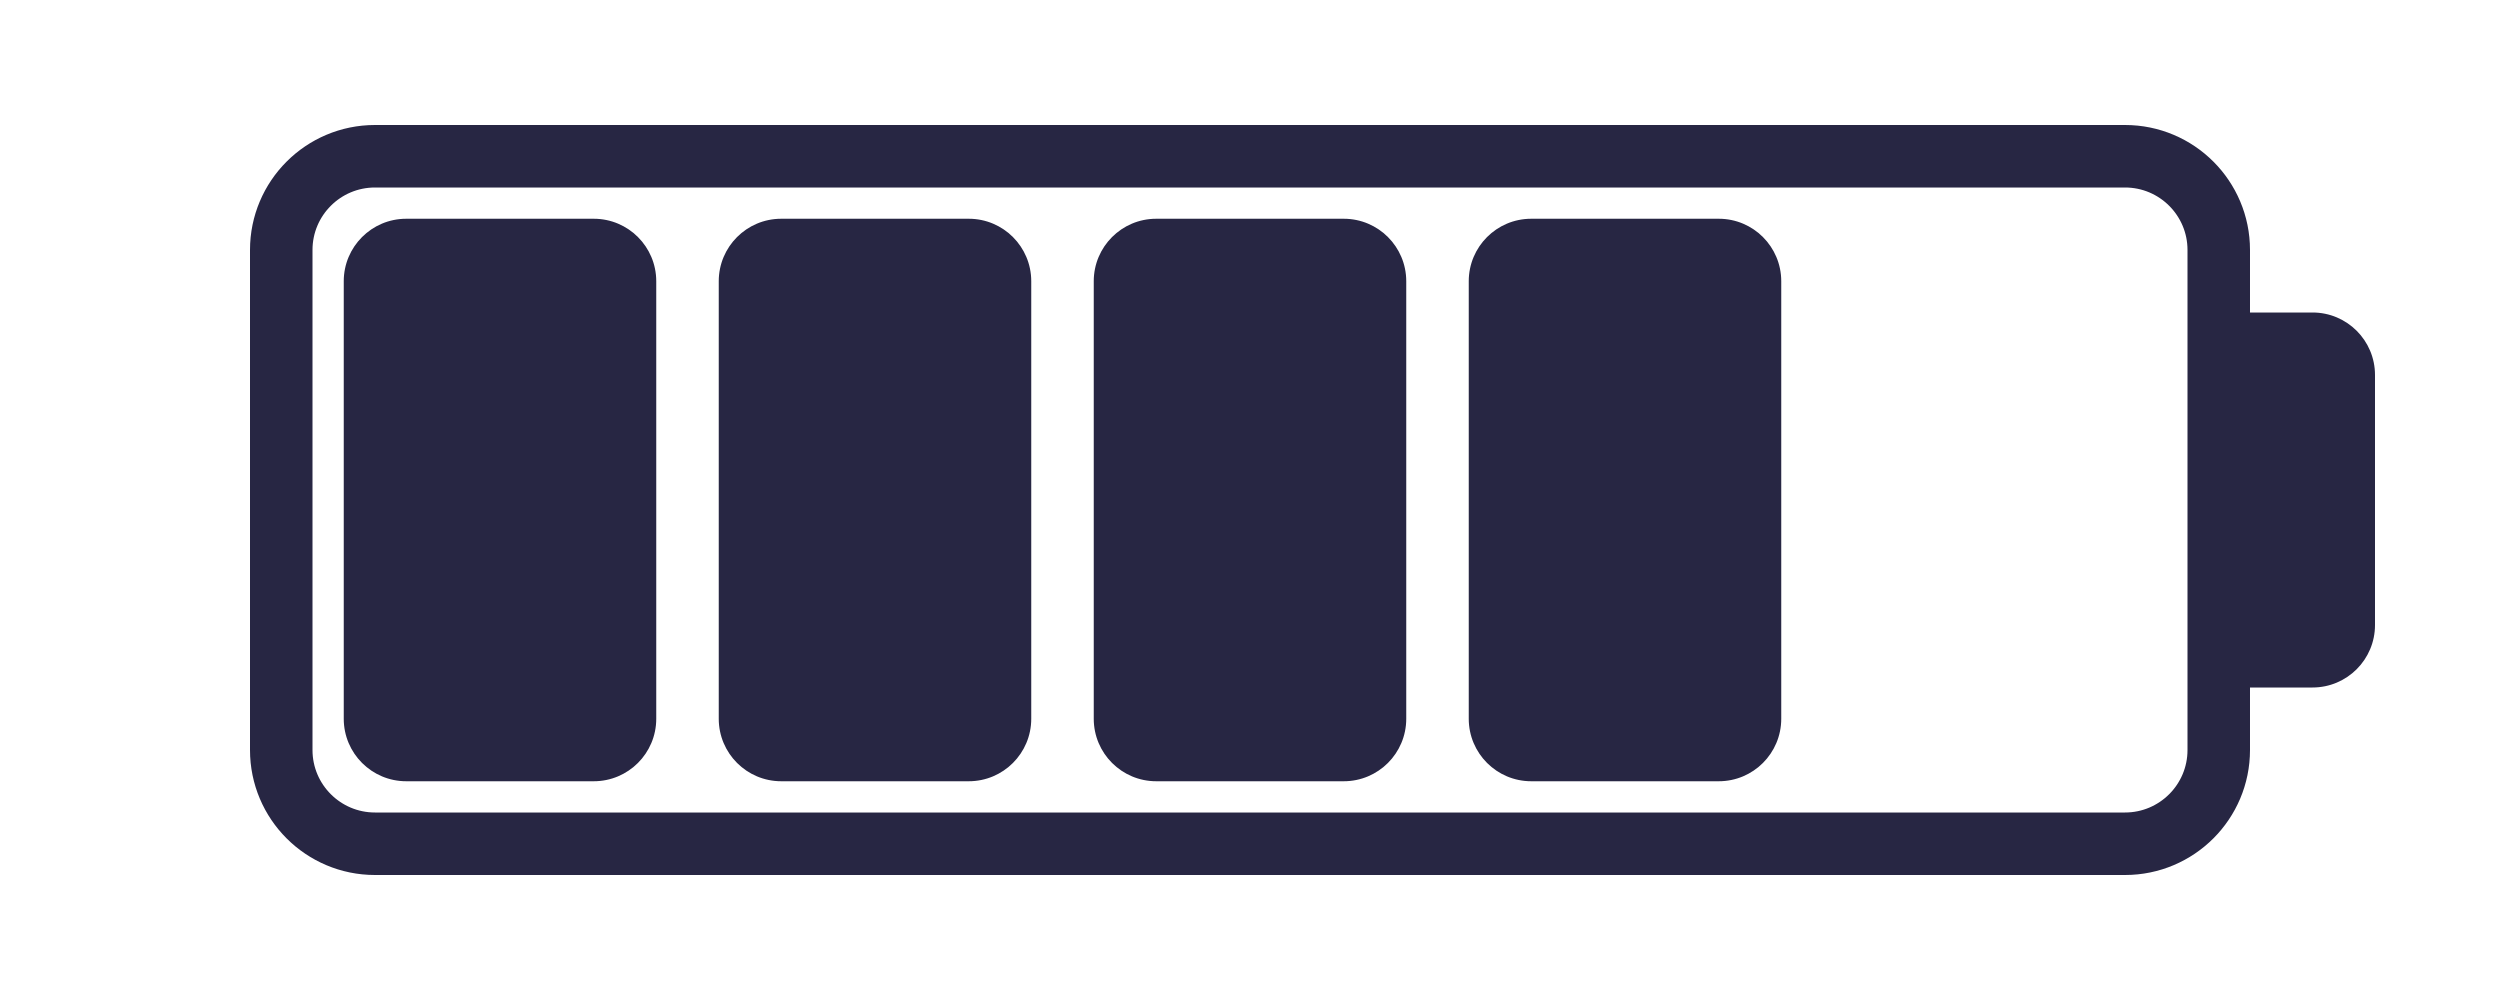
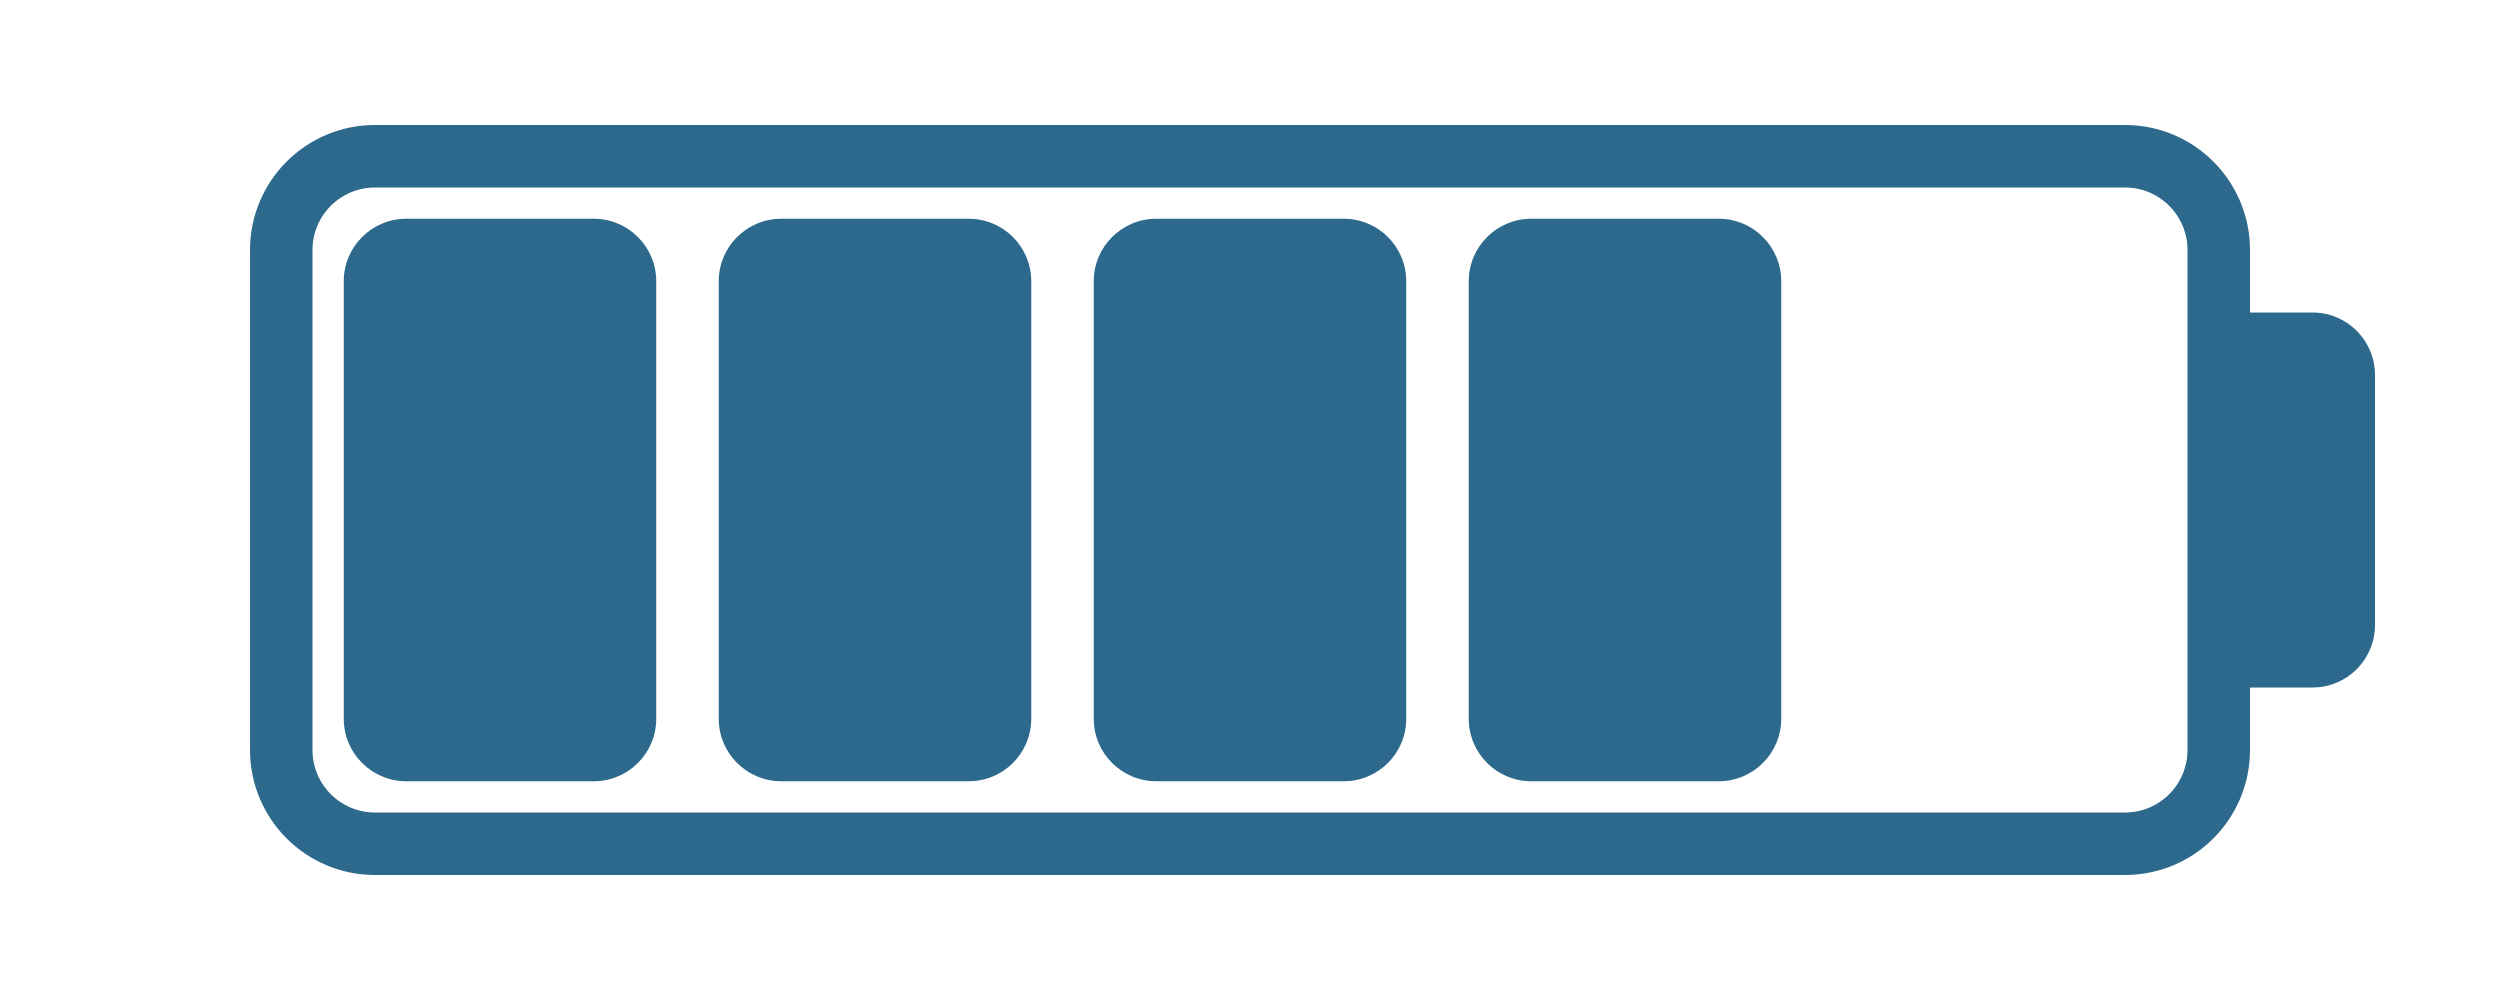
<svg xmlns="http://www.w3.org/2000/svg" width="80" height="32" viewBox="0 0 80 32" fill="none">
-   <rect x="9" y="5" width="62" height="22" rx="3" stroke="#272643" stroke-width="2" />
-   <rect x="11" y="7" width="10" height="18" rx="2" fill="#272643" />
-   <rect x="23" y="7" width="10" height="18" rx="2" fill="#272643" />
-   <rect x="35" y="7" width="10" height="18" rx="2" fill="#272643" />
-   <rect x="47" y="7" width="10" height="18" rx="2" fill="#272643" />
-   <path d="M72 10H74C75.105 10 76 10.895 76 12V20C76 21.105 75.105 22 74 22H72V10Z" fill="#272643" />
+   <rect x="9" y="5" width="62" height="22" rx="3" stroke="#2C698D" stroke-width="2" />
+   <rect x="11" y="7" width="10" height="18" rx="2" fill="#2C698D" />
+   <rect x="23" y="7" width="10" height="18" rx="2" fill="#2C698D" />
+   <rect x="35" y="7" width="10" height="18" rx="2" fill="#2C698D" />
+   <rect x="47" y="7" width="10" height="18" rx="2" fill="#2C698D" />
+   <path d="M72 10H74C75.105 10 76 10.895 76 12V20C76 21.105 75.105 22 74 22H72V10Z" fill="#2C698D" />
</svg>
